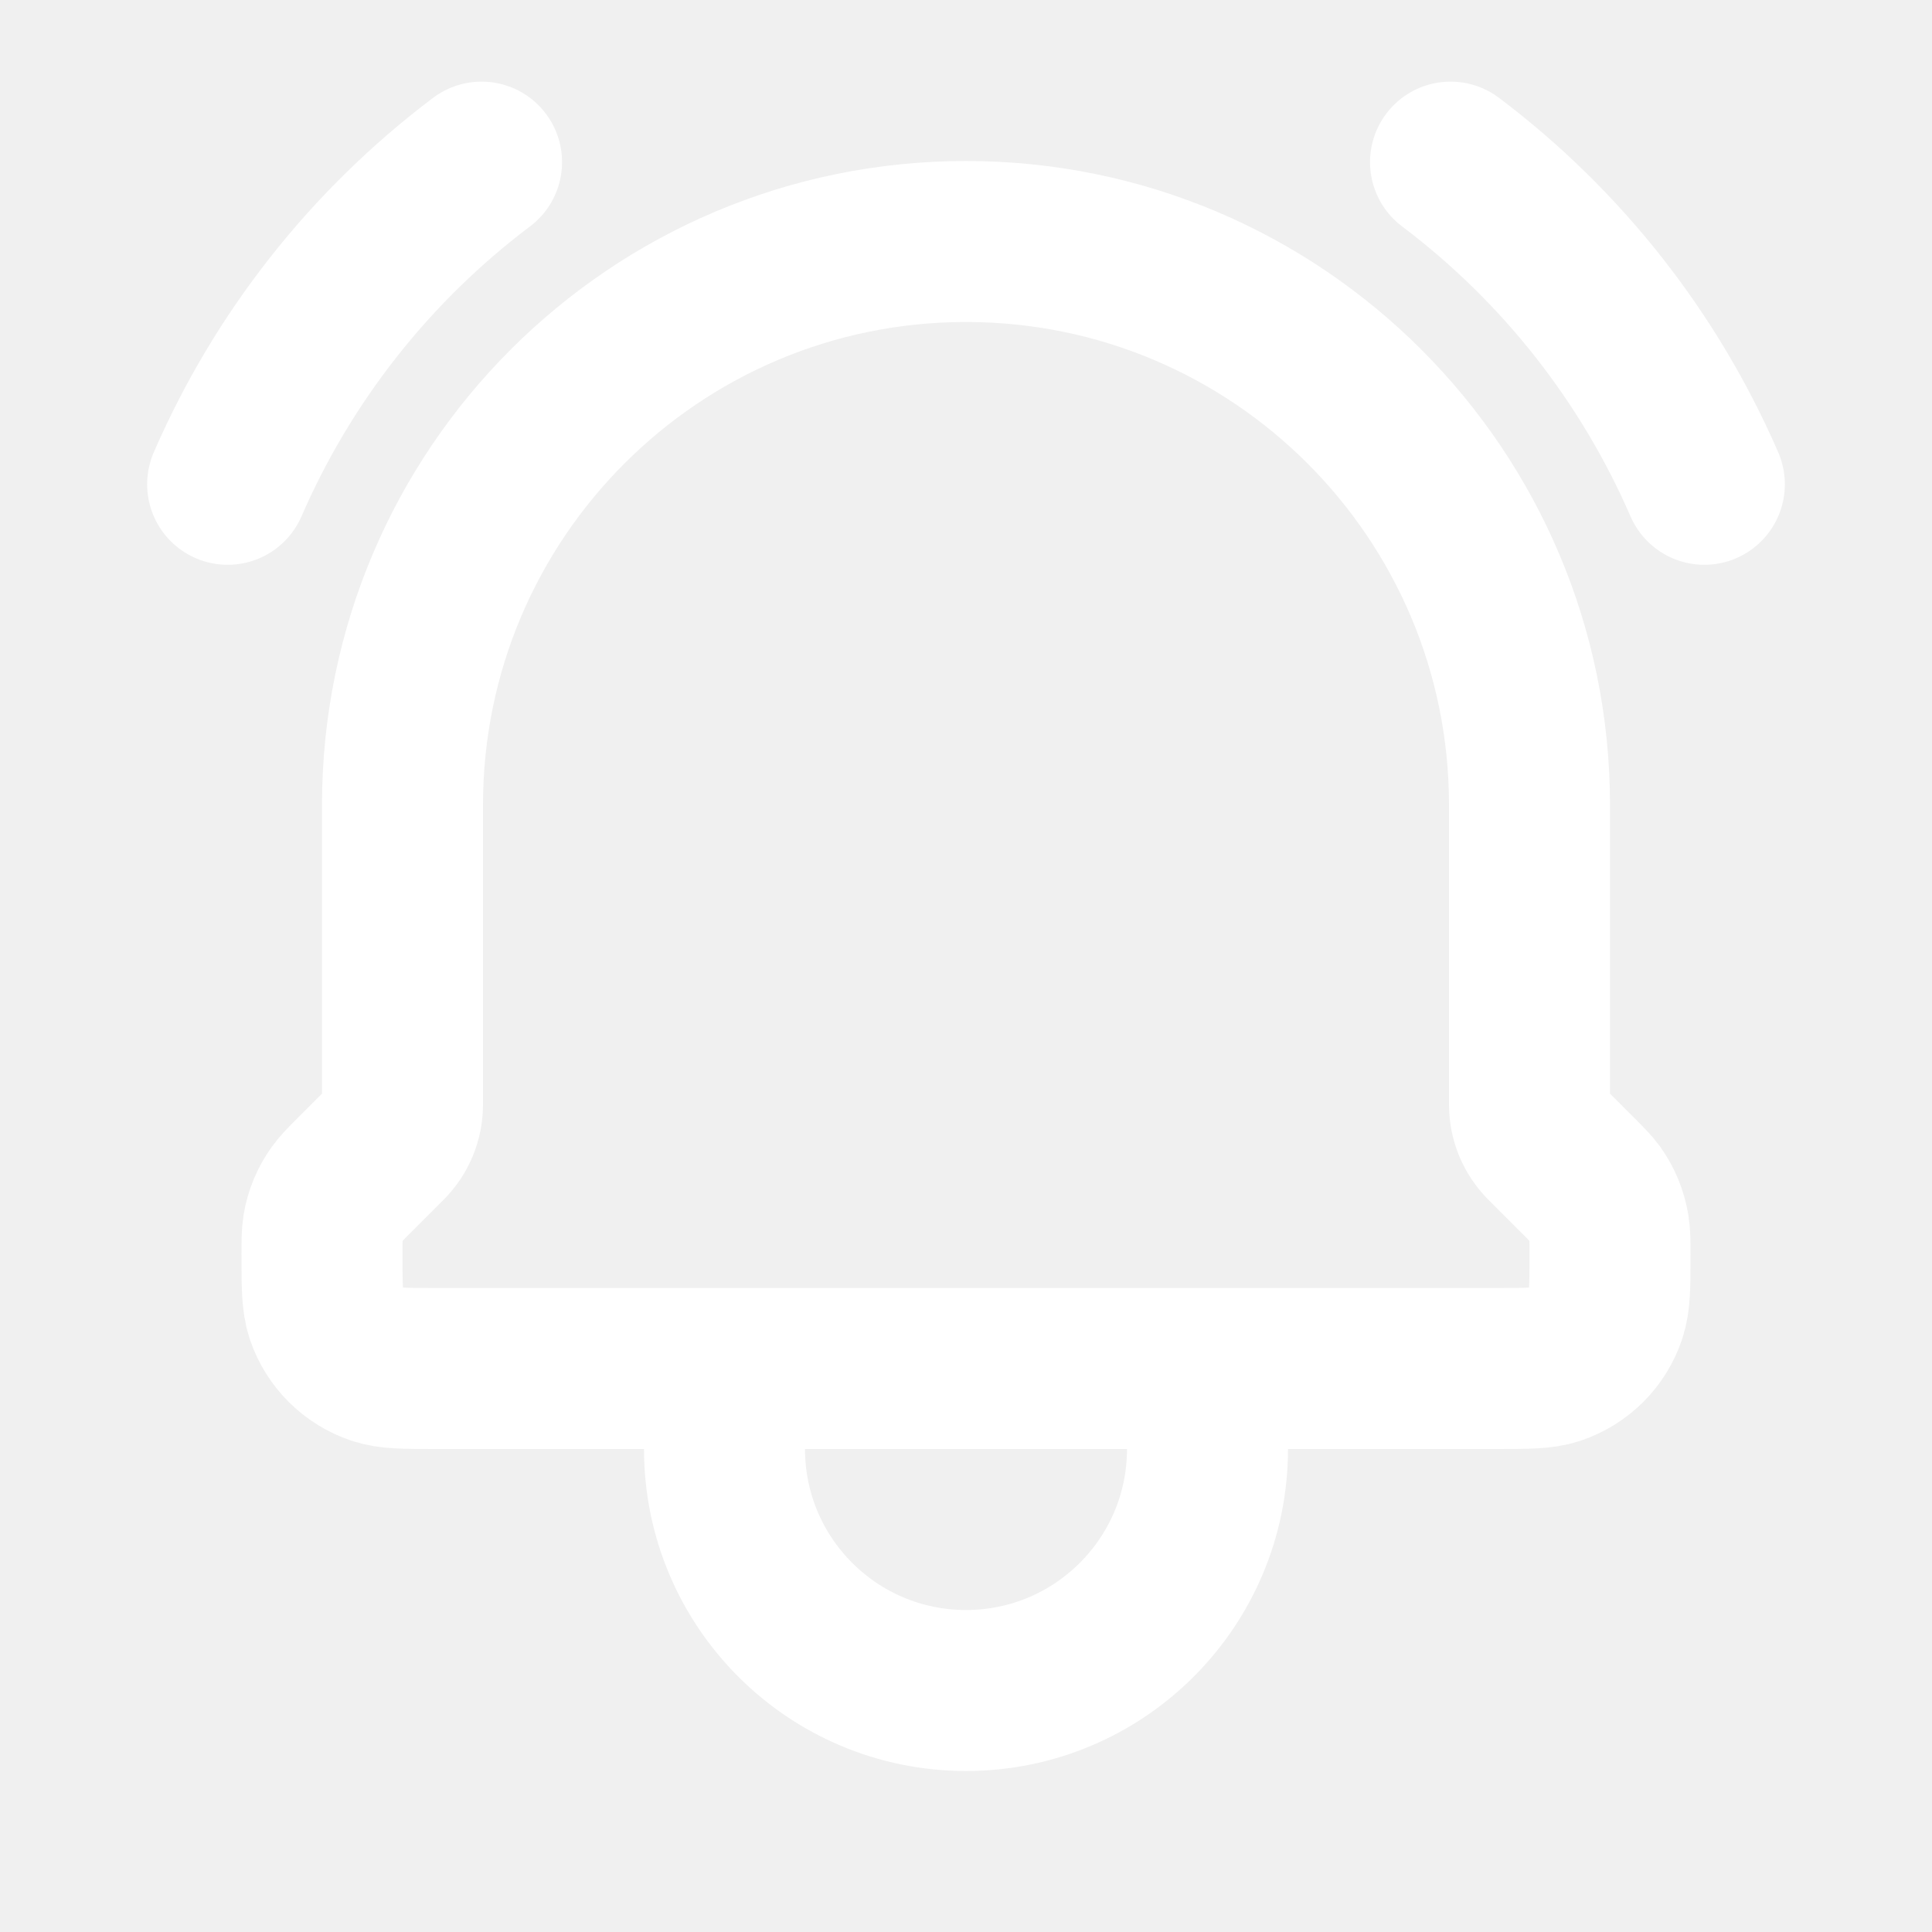
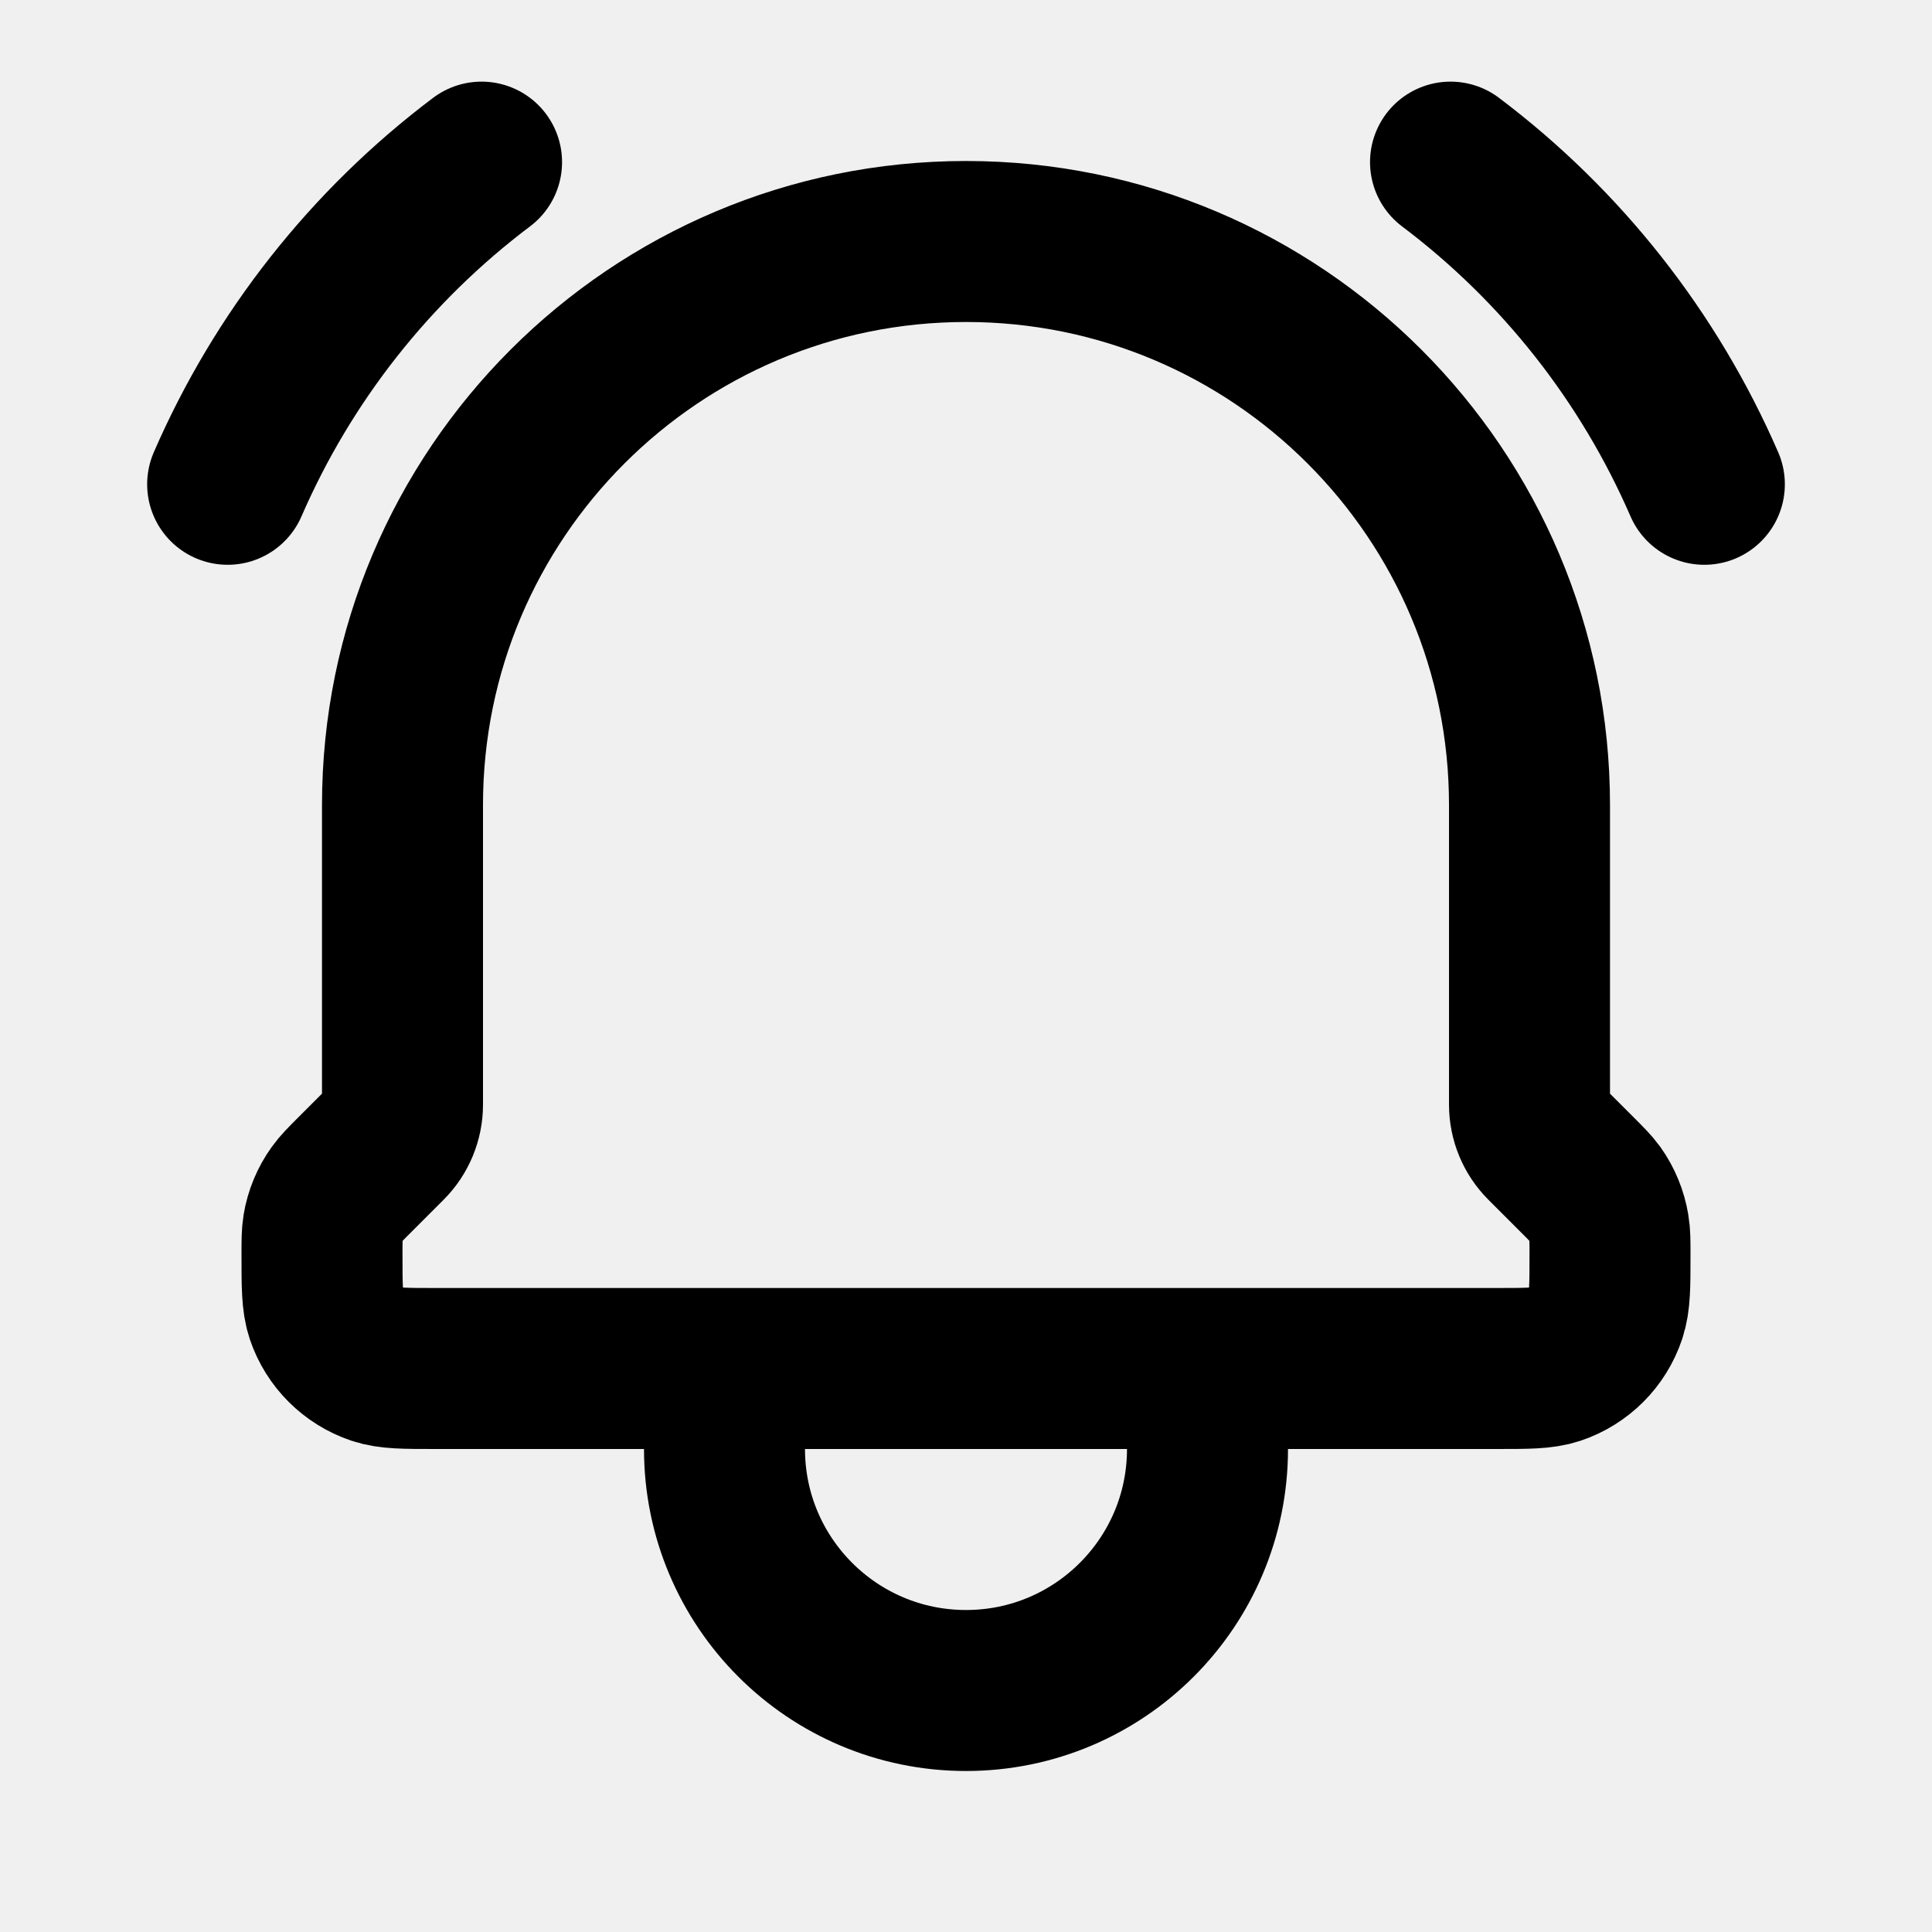
<svg xmlns="http://www.w3.org/2000/svg" width="24" height="24" viewBox="0 0 24 24" fill="none">
-   <path d="M15 17V18C15 19.657 13.657 21 12 21C10.343 21 9 19.657 9 18V17M15 17H9M15 17H18.59C18.973 17 19.165 17 19.32 16.948C19.616 16.848 19.848 16.616 19.947 16.32C20 16.164 20 15.972 20 15.586C20 15.417 20 15.333 19.986 15.252C19.961 15.1 19.902 14.956 19.813 14.831C19.765 14.765 19.705 14.705 19.586 14.586L19.196 14.196C19.071 14.071 19 13.9 19 13.722V10C19 6.134 15.866 3 12 3C8.134 3 5 6.134 5 10V13.722C5 13.9 4.929 14.071 4.804 14.196L4.414 14.586C4.295 14.705 4.235 14.765 4.188 14.831C4.098 14.956 4.038 15.1 4.013 15.252C4 15.333 4 15.417 4 15.586C4 15.972 4 16.164 4.052 16.32C4.152 16.616 4.385 16.848 4.681 16.948C4.836 17 5.027 17 5.41 17H9M18.019 2.014C19.398 3.053 20.484 4.432 21.172 6.016M5.982 2.014C4.603 3.053 3.516 4.432 2.828 6.016" stroke="white" stroke-width="2" stroke-linecap="round" stroke-linejoin="round" />
+   <path d="M15 17V18C15 19.657 13.657 21 12 21C10.343 21 9 19.657 9 18V17M15 17H9M15 17H18.59C18.973 17 19.165 17 19.32 16.948C19.616 16.848 19.848 16.616 19.947 16.32C20 16.164 20 15.972 20 15.586C20 15.417 20 15.333 19.986 15.252C19.961 15.1 19.902 14.956 19.813 14.831C19.765 14.765 19.705 14.705 19.586 14.586L19.196 14.196C19.071 14.071 19 13.9 19 13.722V10C19 6.134 15.866 3 12 3C8.134 3 5 6.134 5 10V13.722C5 13.9 4.929 14.071 4.804 14.196L4.414 14.586C4.295 14.705 4.235 14.765 4.188 14.831C4.098 14.956 4.038 15.1 4.013 15.252C4 15.333 4 15.417 4 15.586C4 15.972 4 16.164 4.052 16.32C4.152 16.616 4.385 16.848 4.681 16.948C4.836 17 5.027 17 5.41 17H9M18.019 2.014C19.398 3.053 20.484 4.432 21.172 6.016M5.982 2.014C4.603 3.053 3.516 4.432 2.828 6.016" stroke="currentColor" stroke-width="2" stroke-linecap="round" stroke-linejoin="round" />
</svg>
